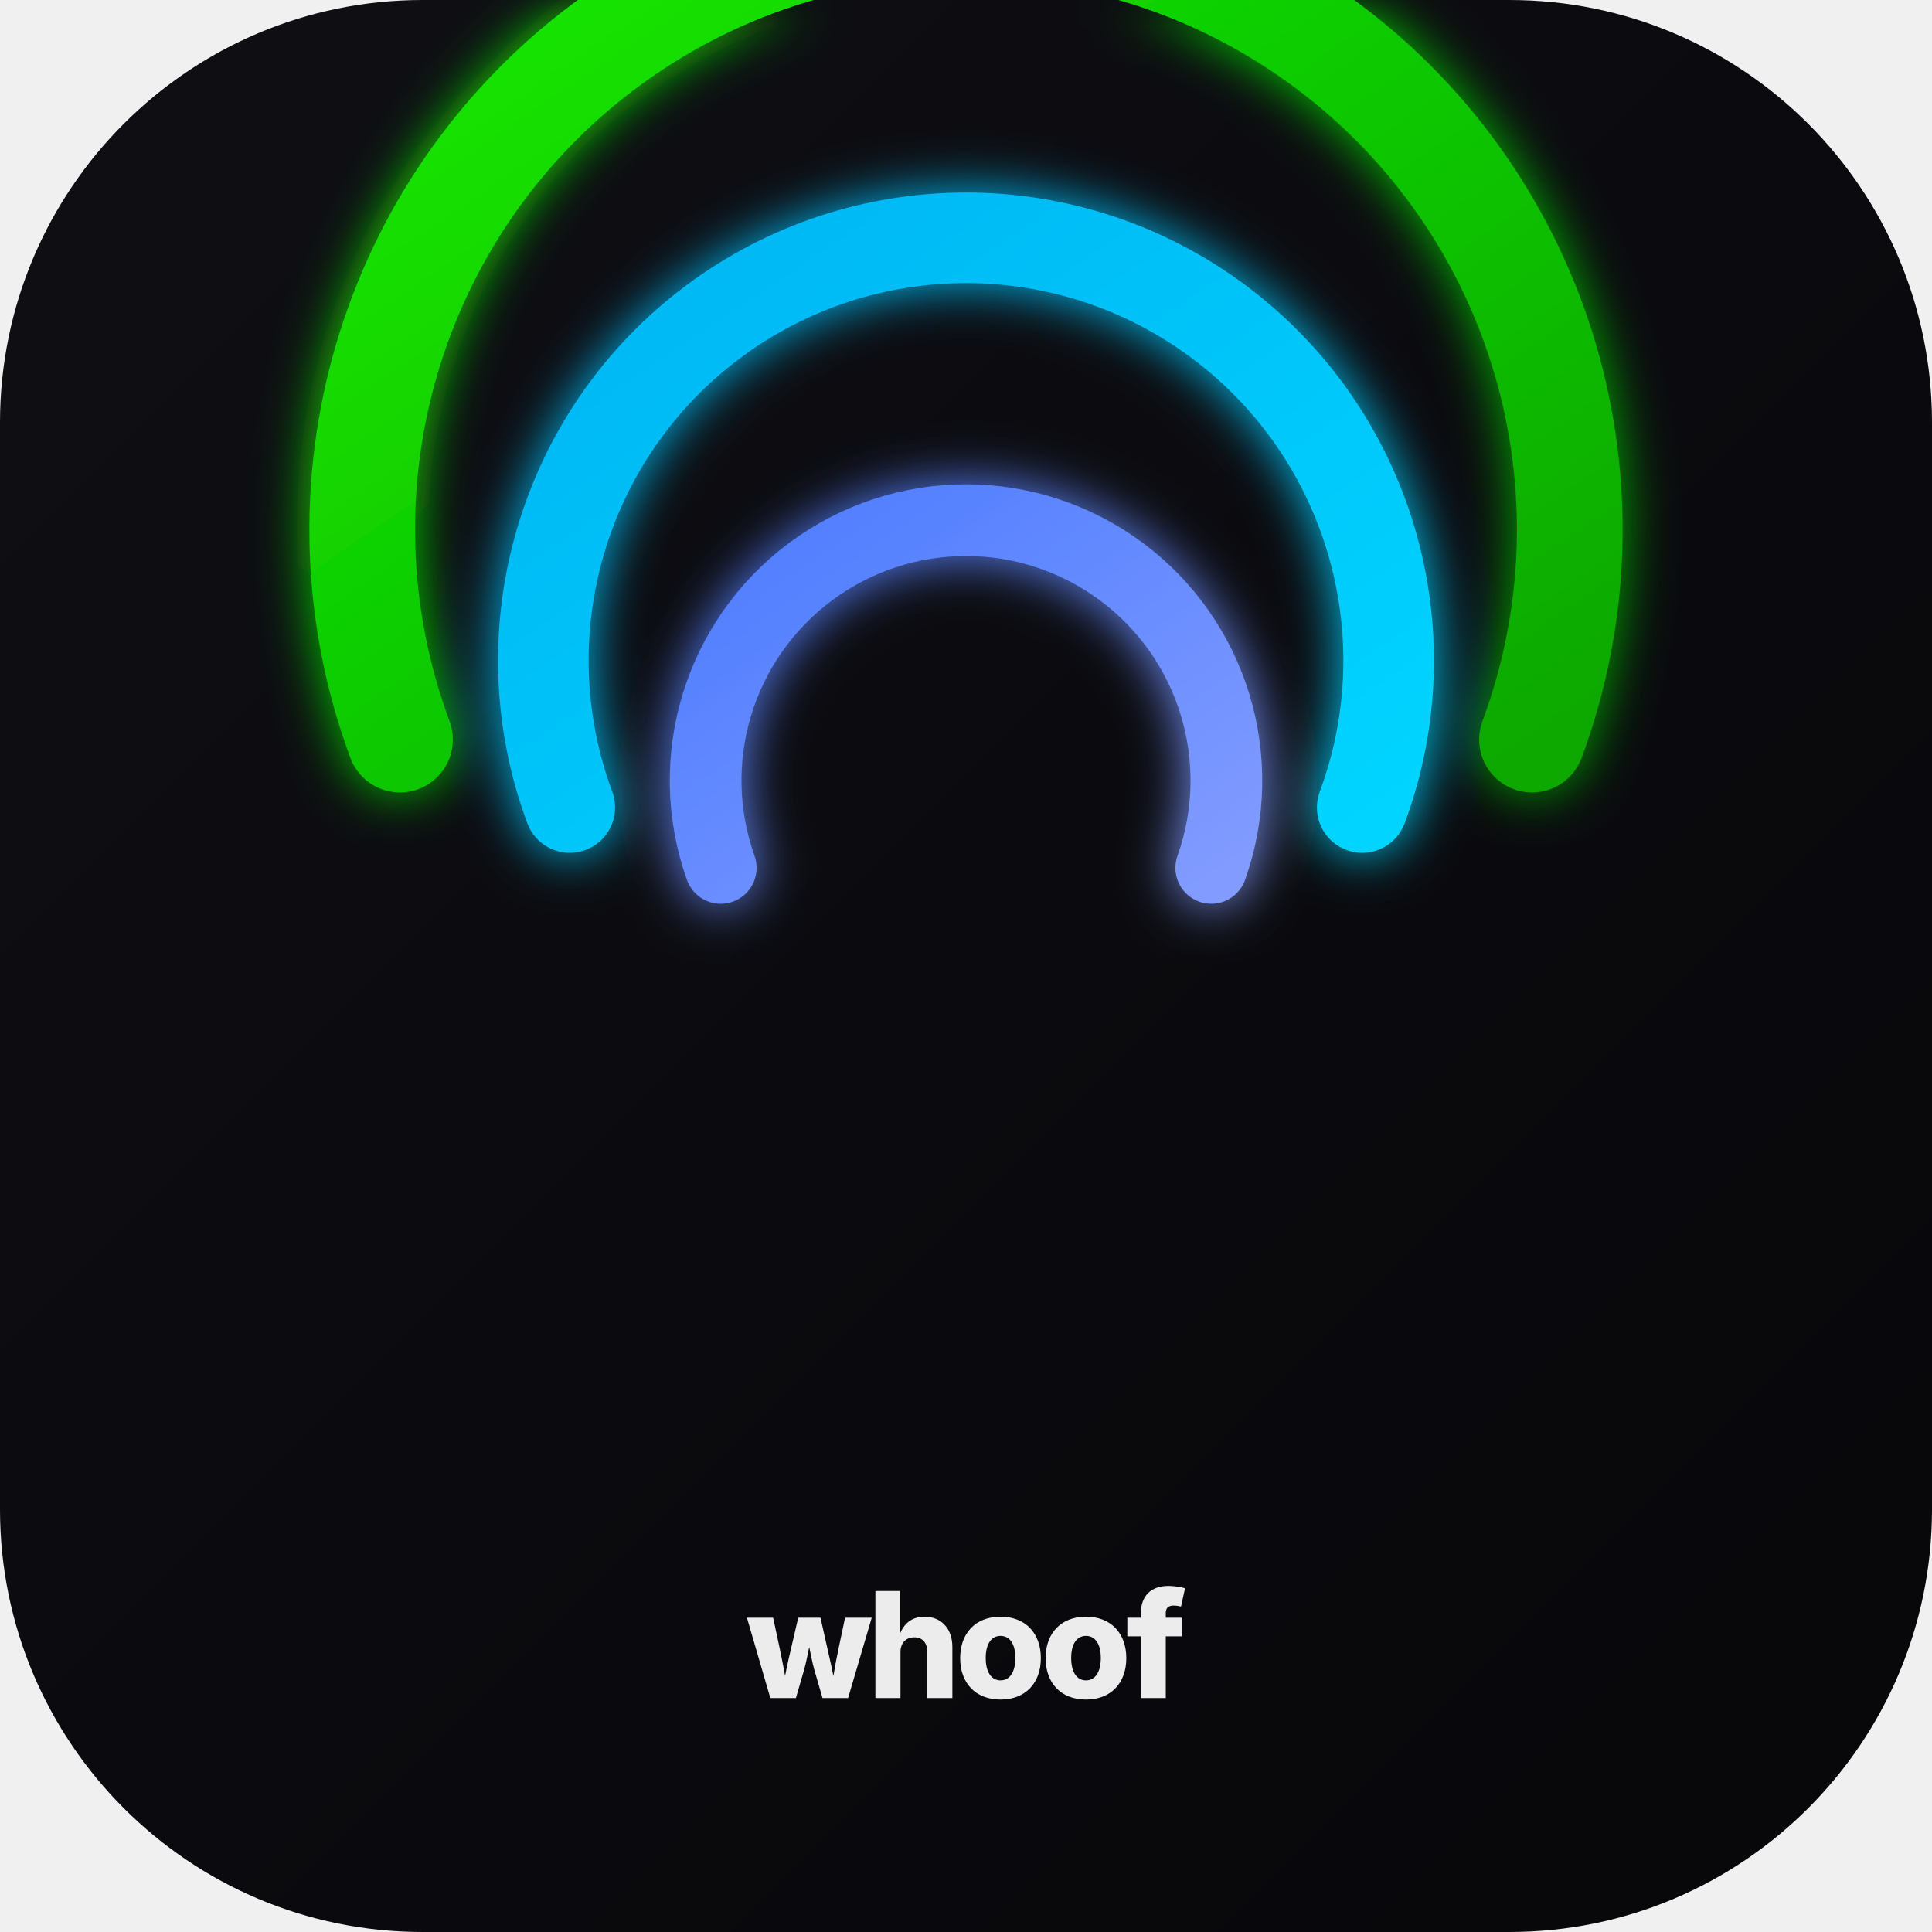
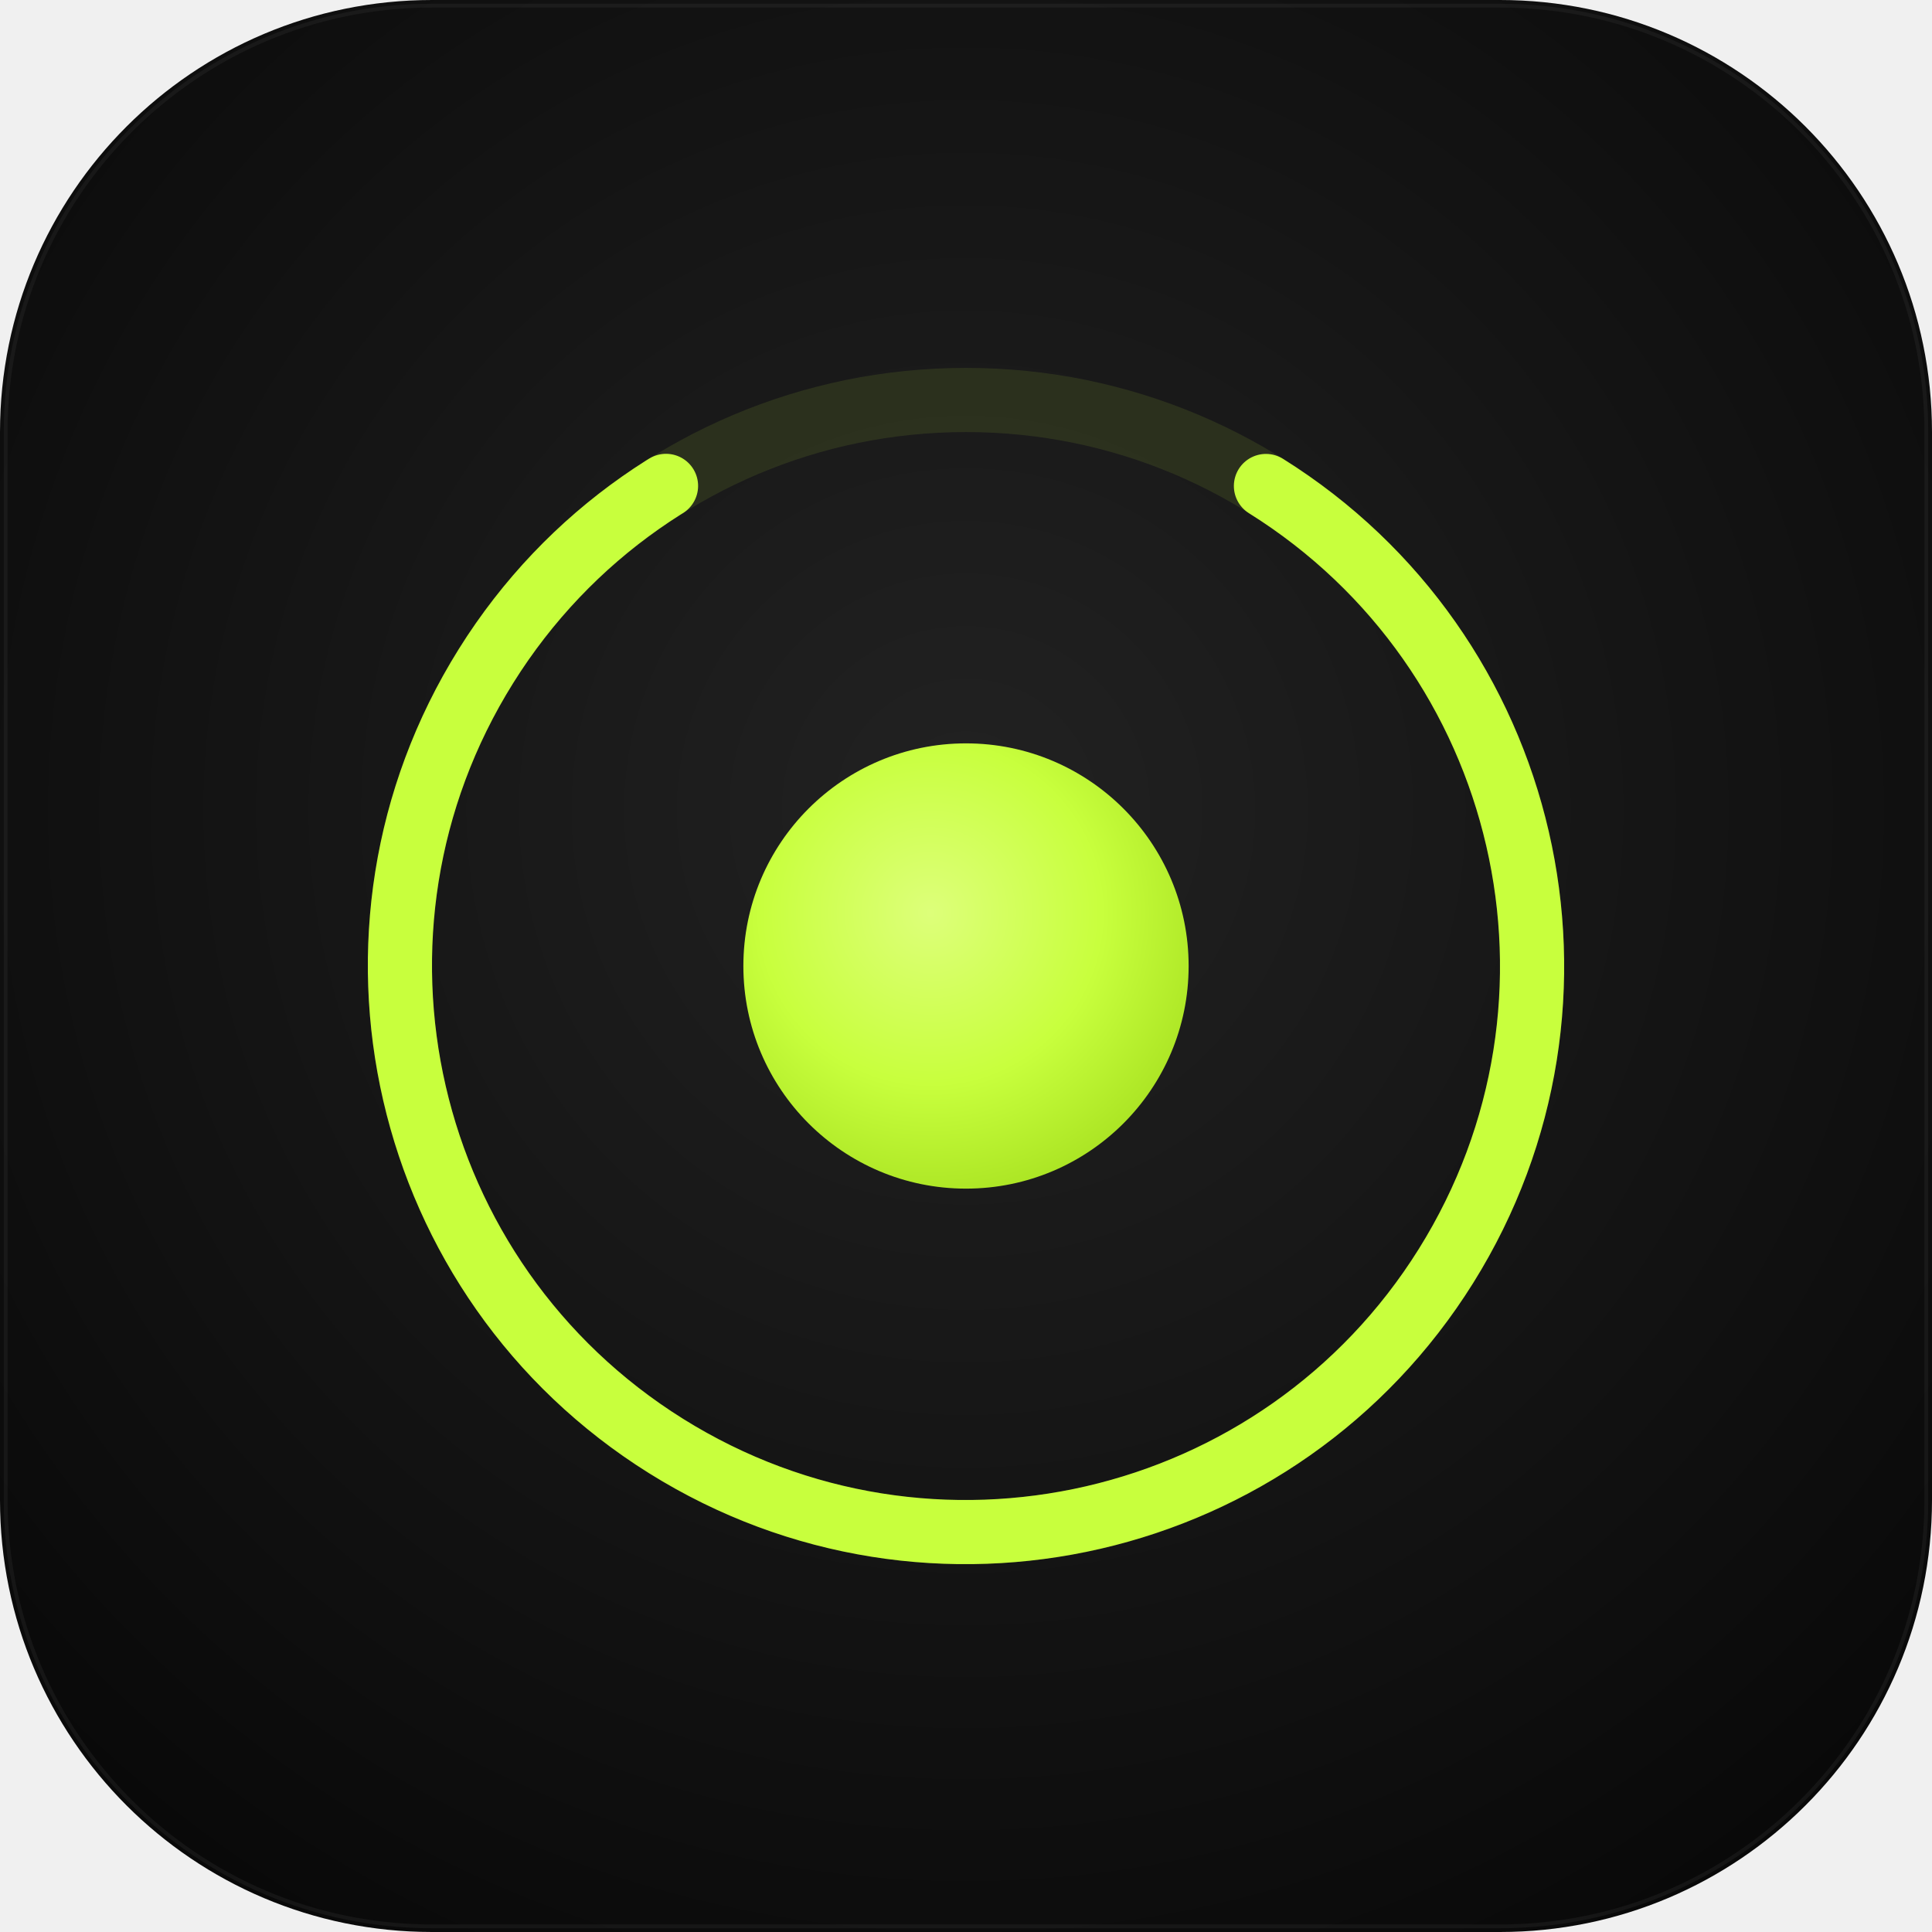
<svg xmlns="http://www.w3.org/2000/svg" viewBox="0 0 1024 1024" width="1024" height="1024">
  <defs>
-     <linearGradient id="bg" x1="0" y1="0" x2="1" y2="1">
-       <stop offset="0%" stop-color="#0F0F14" />
-       <stop offset="100%" stop-color="#07070A" />
-     </linearGradient>
-     <linearGradient id="recArc" x1="0" y1="0" x2="1" y2="1">
-       <stop offset="0%" stop-color="#16EC06" />
-       <stop offset="100%" stop-color="#0AA803" />
-     </linearGradient>
-     <linearGradient id="strainArc" x1="0" y1="0" x2="1" y2="1">
-       <stop offset="0%" stop-color="#03B5F3" />
-       <stop offset="100%" stop-color="#00D4FF" />
-     </linearGradient>
-     <linearGradient id="sleepArc" x1="0" y1="0" x2="1" y2="1">
-       <stop offset="0%" stop-color="#4D7CFF" />
-       <stop offset="100%" stop-color="#819BFF" />
-     </linearGradient>
-     <filter id="glow" x="-20%" y="-20%" width="140%" height="140%">
-       <feGaussianBlur stdDeviation="14" result="blur" />
-       <feMerge>
-         <feMergeNode in="blur" />
-         <feMergeNode in="SourceGraphic" />
-       </feMerge>
-     </filter>
+     <radialGradient id="bg" cx="50%" cy="42%" r="72%">
+       <stop offset="0%" stop-color="#222222" />
+       <stop offset="60%" stop-color="#121212" />
+       <stop offset="100%" stop-color="#070707" />
+     </radialGradient>
+     <radialGradient id="dot" cx="42%" cy="38%" r="70%">
+       <stop offset="0%" stop-color="#ddff7a" />
+       <stop offset="55%" stop-color="#c8ff3d" />
+       <stop offset="100%" stop-color="#a6e01f" />
+     </radialGradient>
  </defs>
-   <rect width="1024" height="1024" rx="224" fill="url(#bg)" />
-   <g transform="translate(512, 512)" filter="url(#glow)">
-     <path d="M -300 -120 A 320 320 0 1 1 300 -120" fill="none" stroke="url(#recArc)" stroke-width="56" stroke-linecap="round" />
-     <path d="M -210 -84 A 224 224 0 1 1 210 -84" fill="none" stroke="url(#strainArc)" stroke-width="48" stroke-linecap="round" />
-     <path d="M -130 -52 A 138 138 0 1 1 130 -52" fill="none" stroke="url(#sleepArc)" stroke-width="38" stroke-linecap="round" />
-   </g>
-   <text x="512" y="900" text-anchor="middle" font-family="-apple-system, 'SF Pro Display', Manrope, Inter, system-ui, sans-serif" font-size="78" font-weight="800" letter-spacing="-3" fill="#FFFFFF" opacity="0.92">whoof</text>
+   <rect x="0" y="0" width="1024" height="1024" rx="229" ry="229" fill="url(#bg)" />
+   <rect x="3" y="3" width="1018" height="1018" rx="226" ry="226" fill="none" stroke="rgba(255,255,255,0.05)" stroke-width="2" />
+   <circle cx="512" cy="512" r="300" fill="none" stroke="rgba(200,255,61,0.10)" stroke-width="34" />
+   <circle cx="512" cy="512" r="300" fill="none" stroke="#c8ff3d" stroke-width="34" stroke-dasharray="1550.05 1884.96" stroke-linecap="round" transform="rotate(-58 512 512)" />
+   <circle cx="512" cy="512" r="118" fill="url(#dot)" />
</svg>
